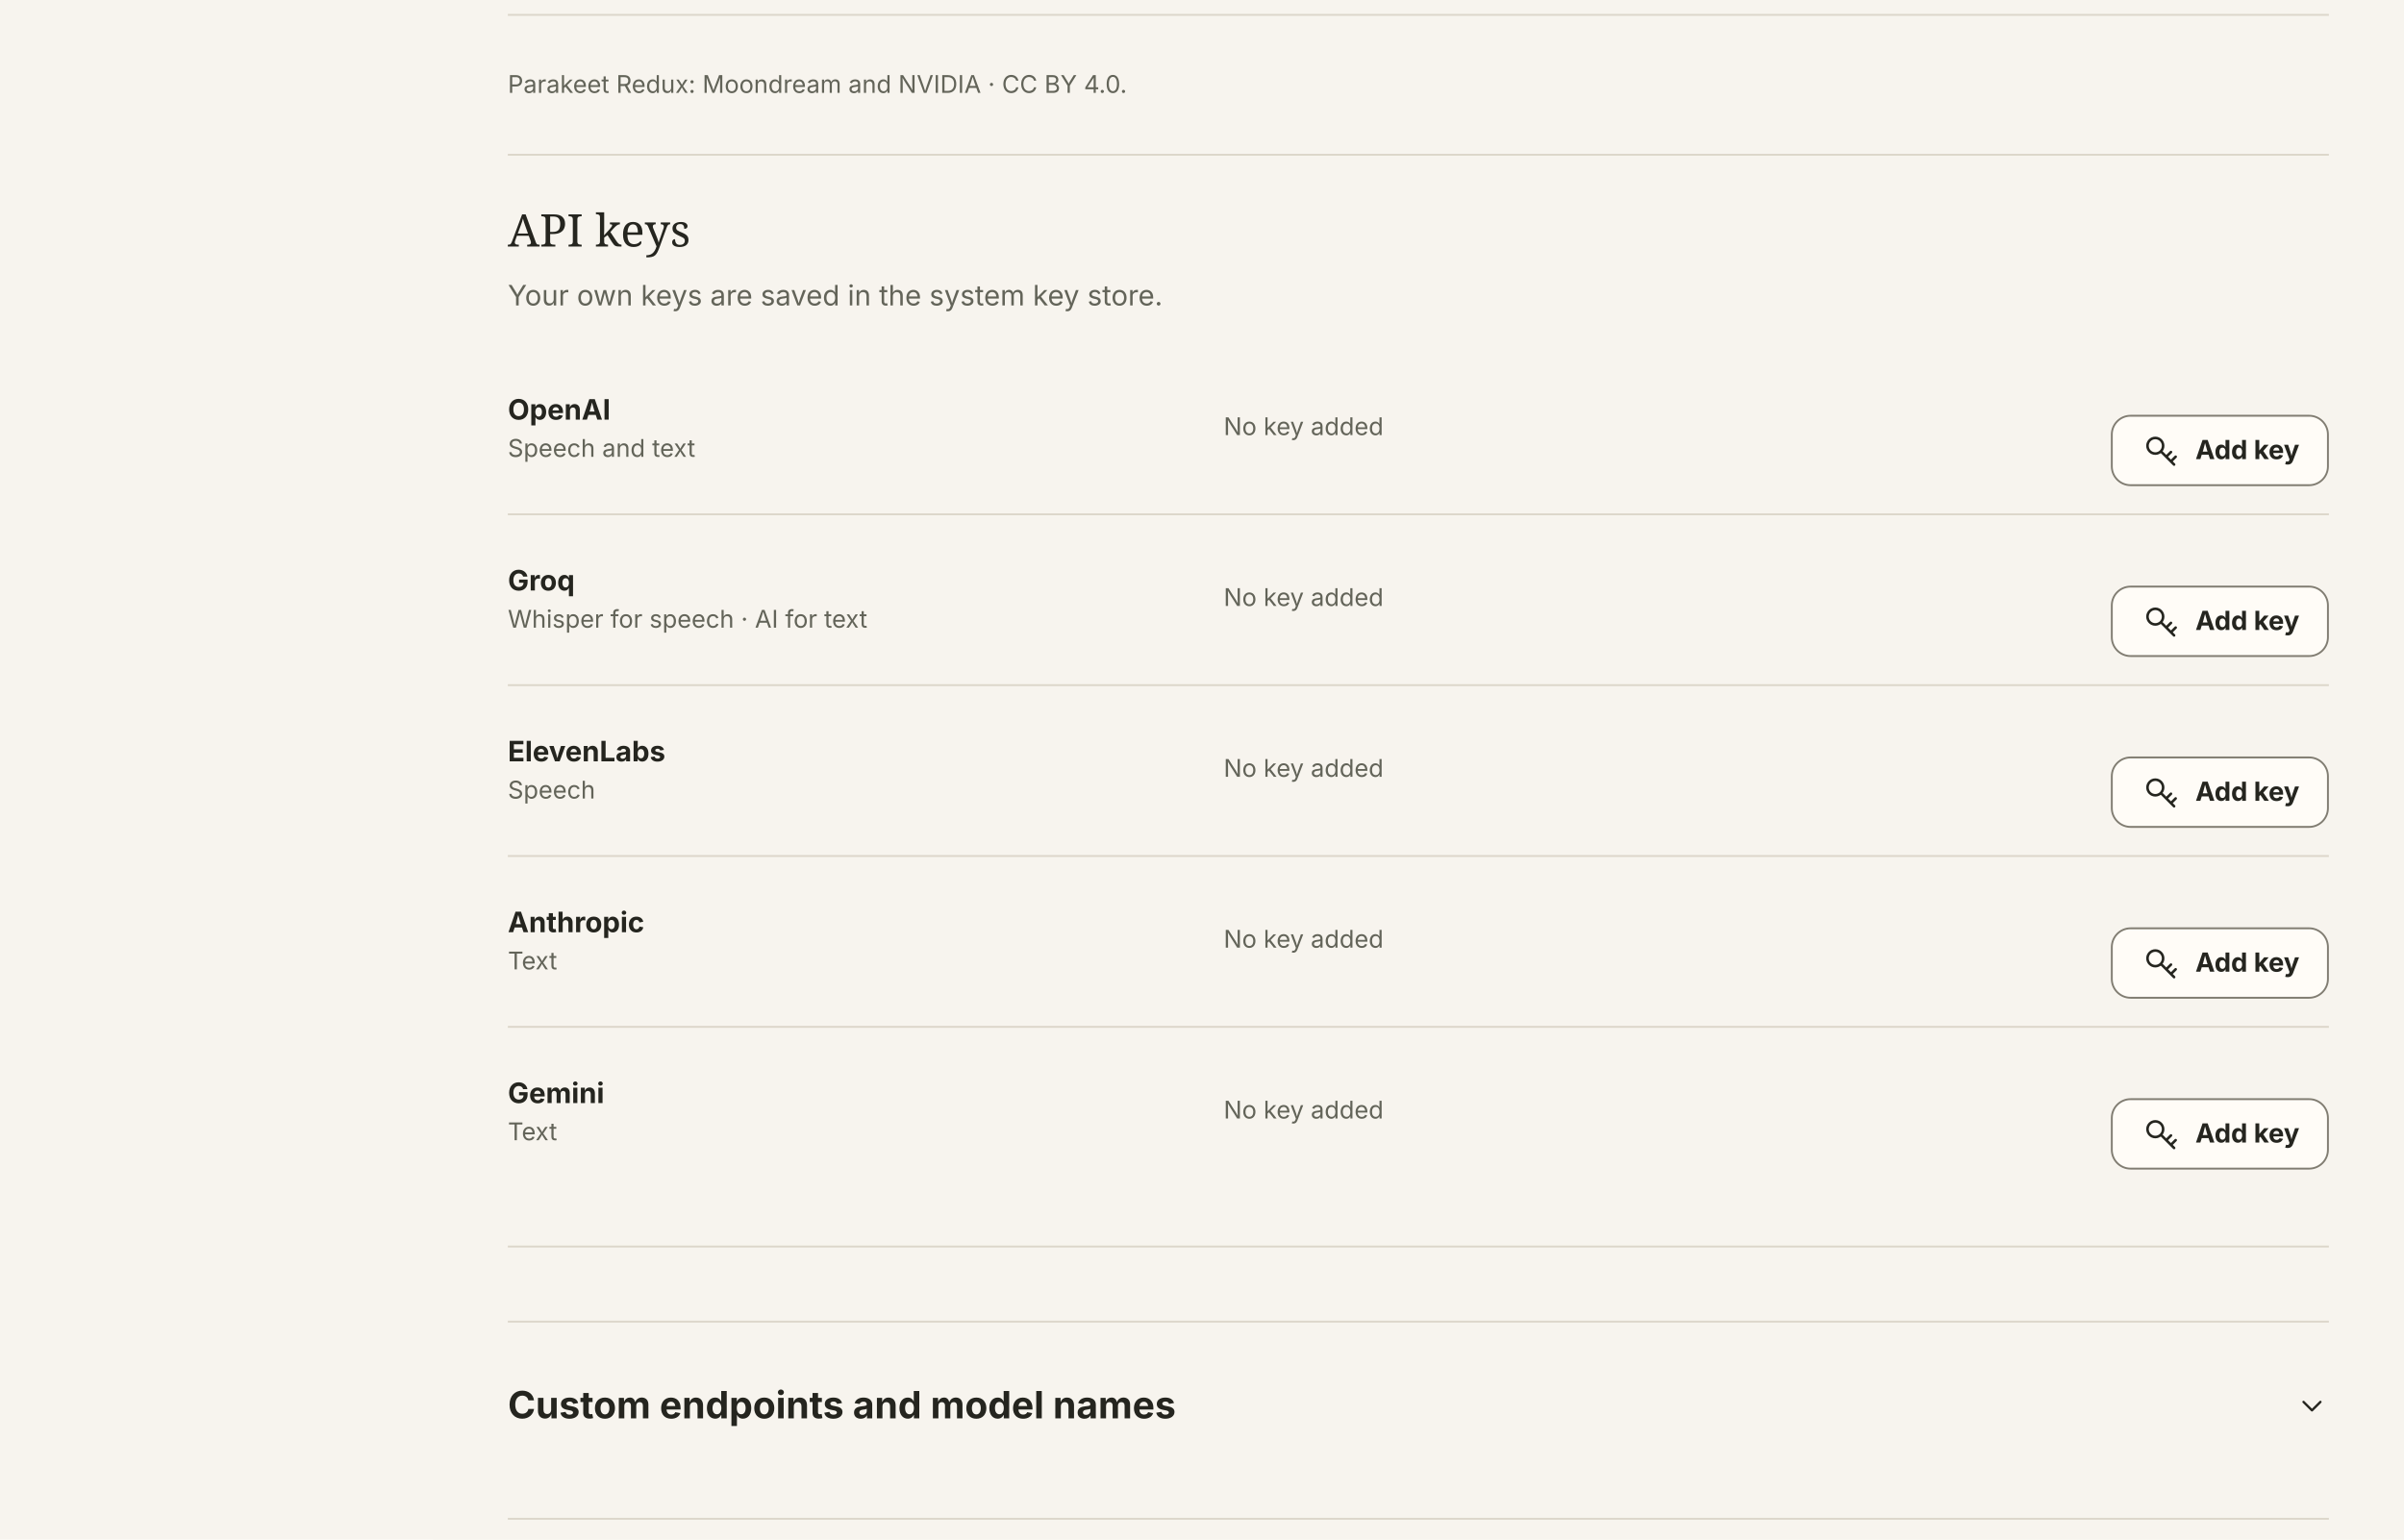
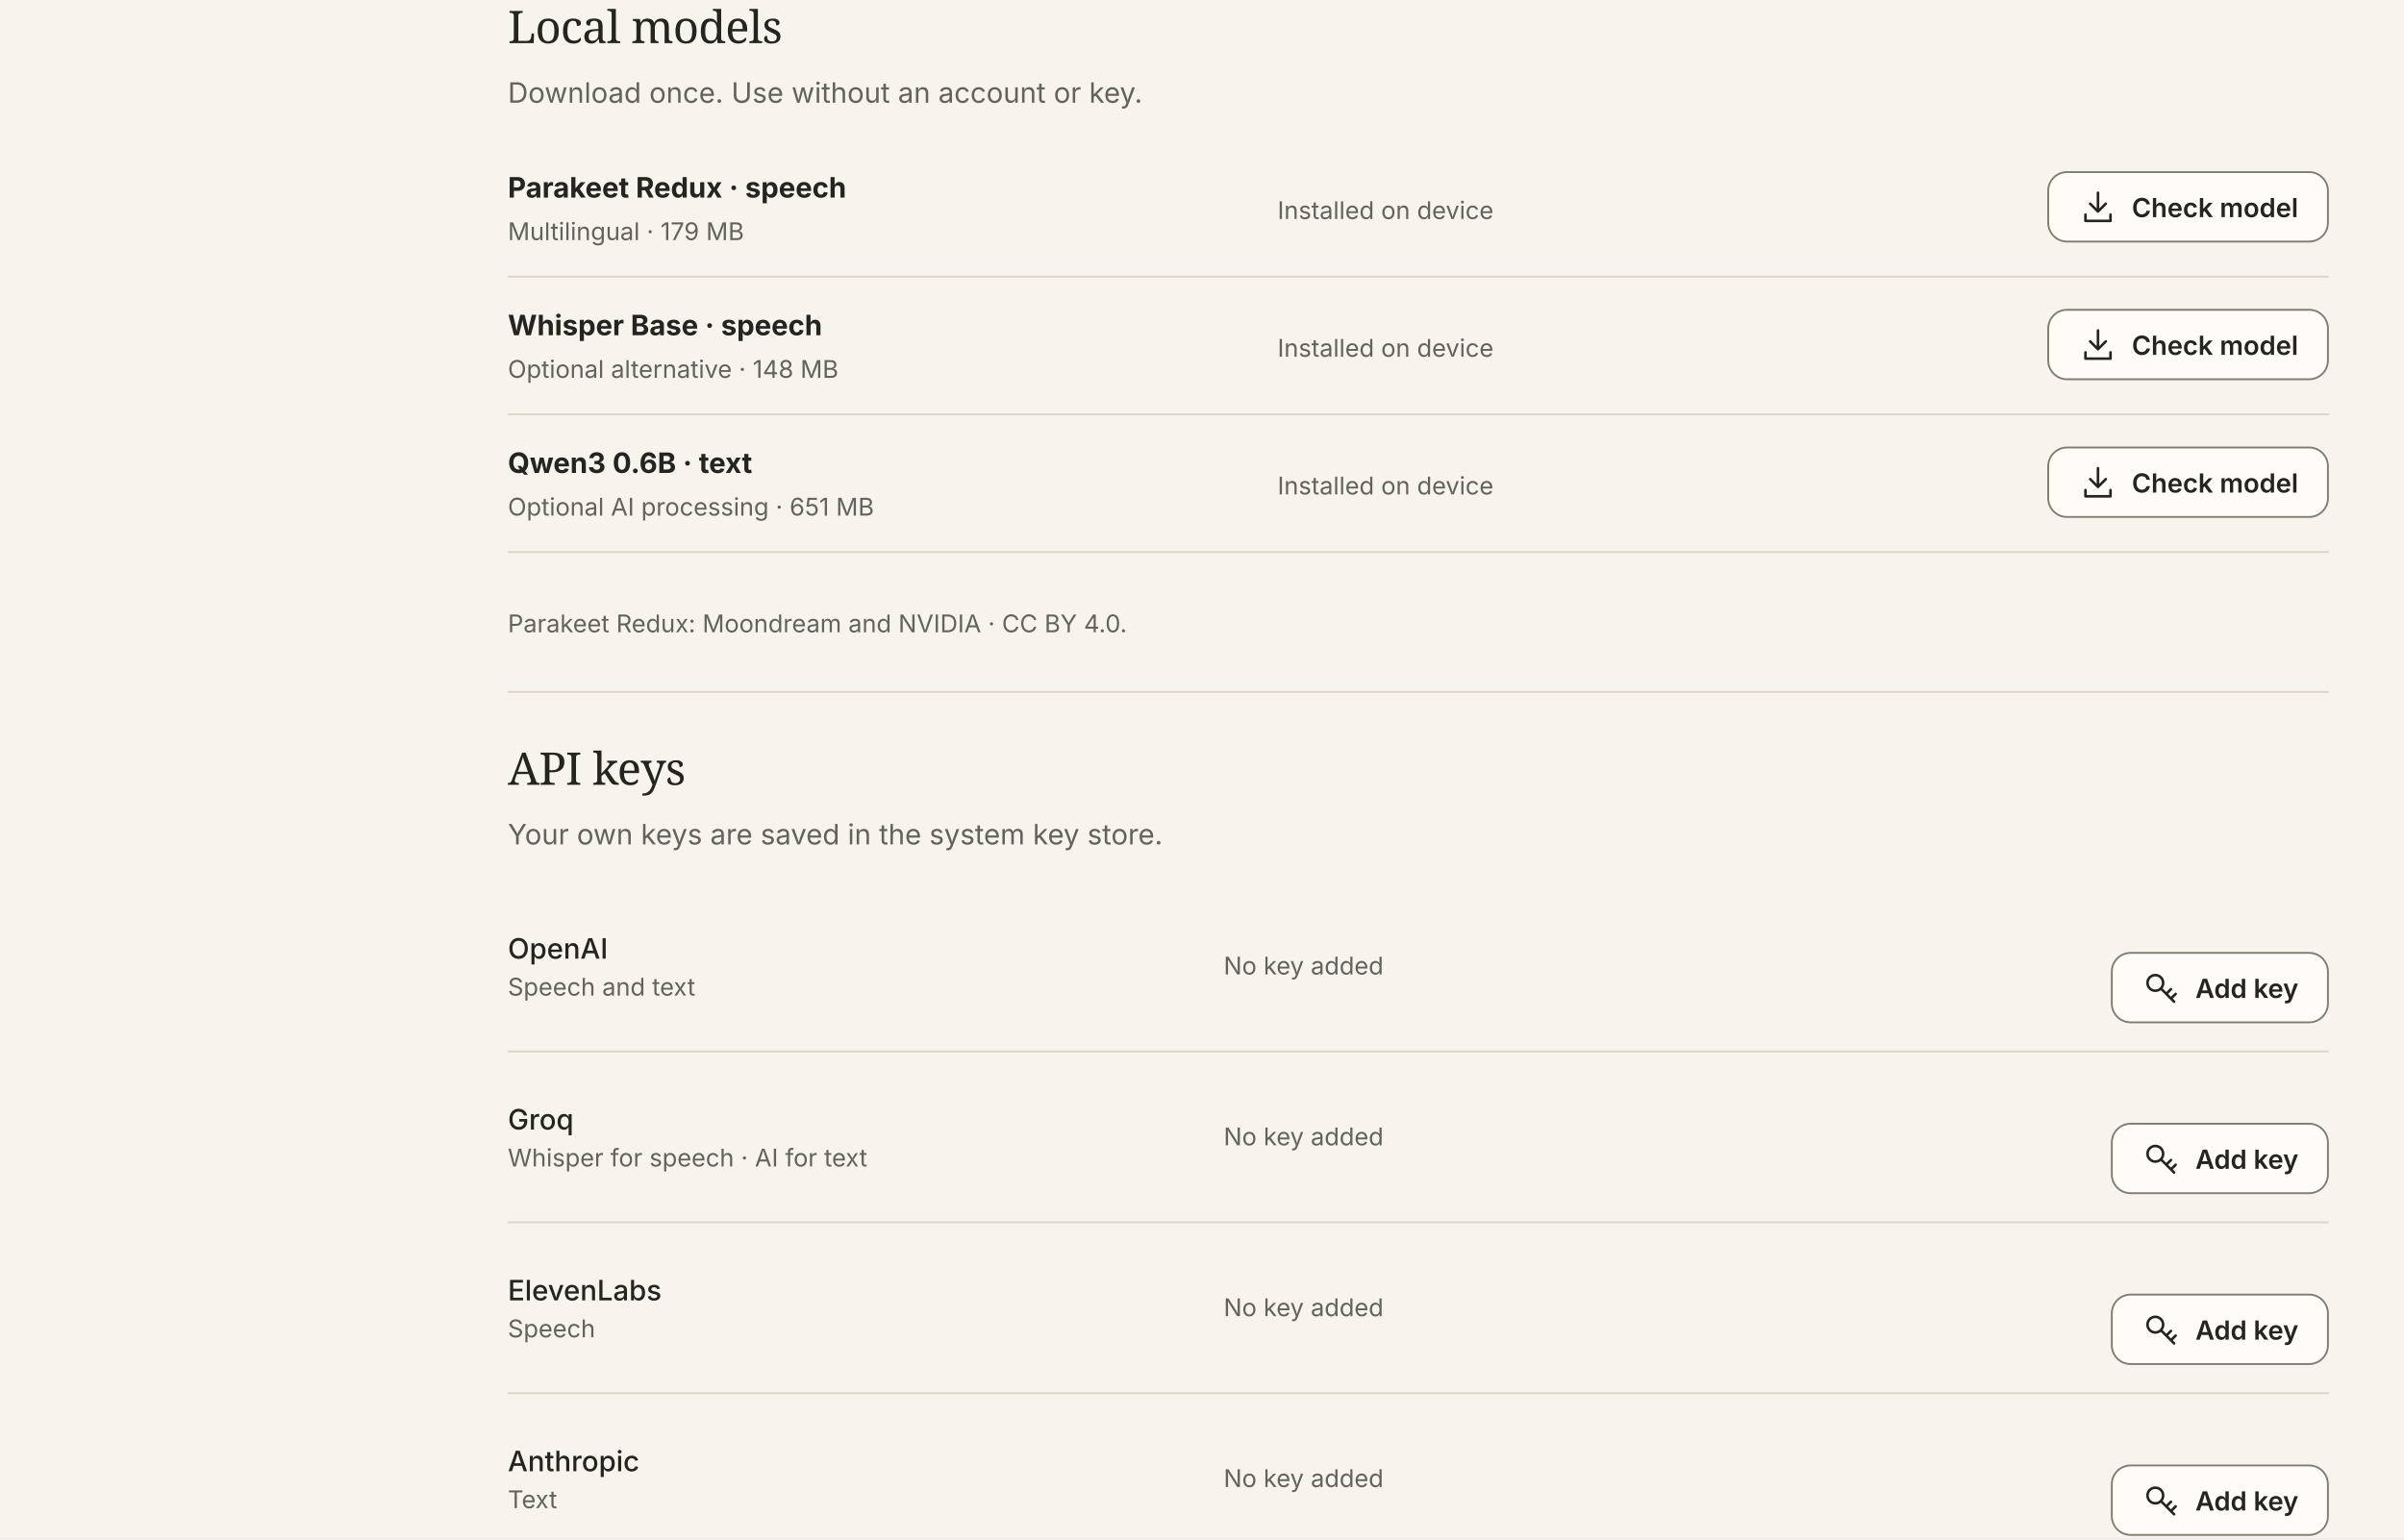
<svg xmlns="http://www.w3.org/2000/svg" width="1280" height="820" viewBox="0 0 1280 820">
-   <rect x="0" y="0" width="1280" height="820" rx="0" fill="rgb(255, 252, 247)" />
-   <rect x="0" y="0" width="1280" height="820" rx="0" fill="rgb(247, 244, 238)" />
-   <rect x="230.391" y="0" width="1049.609" height="820" rx="0" fill="rgb(247, 244, 238)" />
-   <line x1="270.391" y1="82.422" x2="1240" y2="82.422" stroke="rgb(220, 214, 202)" stroke-width="1" />
-   <line x1="270.391" y1="7.922" x2="1240" y2="7.922" stroke="rgb(220, 214, 202)" stroke-width="1" />
-   <text x="270.391" y="49.472" fill="rgb(99, 100, 89)" font-family="system-ui, -apple-system, &quot;Segoe UI&quot;, sans-serif" font-size="13px" font-weight="normal">Parakeet Redux: Moondream and NVIDIA · CC BY 4.0.</text>
-   <line x1="270.391" y1="663.922" x2="1240" y2="663.922" stroke="rgb(220, 214, 202)" stroke-width="1" />
-   <text x="270.391" y="131.322" fill="rgb(37, 37, 31)" font-family="Georgia, &quot;Noto Serif&quot;, &quot;Liberation Serif&quot;, serif" font-size="24px" font-weight="normal">API keys</text>
-   <text x="270.391" y="162.672" fill="rgb(99, 100, 89)" font-family="system-ui, -apple-system, &quot;Segoe UI&quot;, sans-serif" font-size="15px" font-weight="normal">Your own keys are saved in the system key store.</text>
-   <line x1="270.391" y1="273.922" x2="1240" y2="273.922" stroke="rgb(220, 214, 202)" stroke-width="1" />
-   <text x="270.391" y="223.5" fill="rgb(37, 37, 31)" font-family="system-ui, -apple-system, &quot;Segoe UI&quot;, sans-serif" font-size="15px" font-weight="bold">OpenAI</text>
-   <text x="270.391" y="243.3" fill="rgb(99, 100, 89)" font-family="system-ui, -apple-system, &quot;Segoe UI&quot;, sans-serif" font-size="13px" font-weight="normal">Speech and text</text>
-   <text x="651.516" y="231.722" fill="rgb(99, 100, 89)" font-family="system-ui, -apple-system, &quot;Segoe UI&quot;, sans-serif" font-size="13px" font-weight="normal">No key added</text>
-   <rect x="1123.922" y="220.922" width="116.078" height="38" rx="10" fill="rgb(255, 252, 247)" />
-   <rect x="1124.422" y="221.422" width="115.078" height="37" rx="10" fill="none" stroke="rgb(129, 125, 114)" stroke-width="1" />
-   <svg x="1140.922" y="229.922" width="20" height="20" class="icon " viewBox="0 0 24 24" fill="none" stroke="rgb(37, 37, 31)" stroke-width="1.65" stroke-linecap="round" stroke-linejoin="round" aria-hidden="true">
-     <circle cx="8" cy="9" r="5" />
-     <path d="m12 13 8 8m-5-5 3-3m0 6 3-3" />
-   </svg>
-   <text x="1168.922" y="244.525" fill="rgb(37, 37, 31)" font-family="system-ui, -apple-system, &quot;Segoe UI&quot;, sans-serif" font-size="14px" font-weight="bold">Add key</text>
-   <line x1="270.391" y1="364.922" x2="1240" y2="364.922" stroke="rgb(220, 214, 202)" stroke-width="1" />
-   <text x="270.391" y="314.5" fill="rgb(37, 37, 31)" font-family="system-ui, -apple-system, &quot;Segoe UI&quot;, sans-serif" font-size="15px" font-weight="bold">Groq</text>
-   <text x="270.391" y="334.3" fill="rgb(99, 100, 89)" font-family="system-ui, -apple-system, &quot;Segoe UI&quot;, sans-serif" font-size="13px" font-weight="normal">Whisper for speech · AI for text</text>
-   <text x="651.516" y="322.722" fill="rgb(99, 100, 89)" font-family="system-ui, -apple-system, &quot;Segoe UI&quot;, sans-serif" font-size="13px" font-weight="normal">No key added</text>
-   <rect x="1123.922" y="311.922" width="116.078" height="38" rx="10" fill="rgb(255, 252, 247)" />
-   <rect x="1124.422" y="312.422" width="115.078" height="37" rx="10" fill="none" stroke="rgb(129, 125, 114)" stroke-width="1" />
-   <svg x="1140.922" y="320.922" width="20" height="20" class="icon " viewBox="0 0 24 24" fill="none" stroke="rgb(37, 37, 31)" stroke-width="1.65" stroke-linecap="round" stroke-linejoin="round" aria-hidden="true">
-     <circle cx="8" cy="9" r="5" />
-     <path d="m12 13 8 8m-5-5 3-3m0 6 3-3" />
-   </svg>
-   <text x="1168.922" y="335.525" fill="rgb(37, 37, 31)" font-family="system-ui, -apple-system, &quot;Segoe UI&quot;, sans-serif" font-size="14px" font-weight="bold">Add key</text>
-   <line x1="270.391" y1="455.922" x2="1240" y2="455.922" stroke="rgb(220, 214, 202)" stroke-width="1" />
-   <text x="270.391" y="405.5" fill="rgb(37, 37, 31)" font-family="system-ui, -apple-system, &quot;Segoe UI&quot;, sans-serif" font-size="15px" font-weight="bold">ElevenLabs</text>
-   <text x="270.391" y="425.3" fill="rgb(99, 100, 89)" font-family="system-ui, -apple-system, &quot;Segoe UI&quot;, sans-serif" font-size="13px" font-weight="normal">Speech</text>
-   <text x="651.516" y="413.722" fill="rgb(99, 100, 89)" font-family="system-ui, -apple-system, &quot;Segoe UI&quot;, sans-serif" font-size="13px" font-weight="normal">No key added</text>
-   <rect x="1123.922" y="402.922" width="116.078" height="38" rx="10" fill="rgb(255, 252, 247)" />
-   <rect x="1124.422" y="403.422" width="115.078" height="37" rx="10" fill="none" stroke="rgb(129, 125, 114)" stroke-width="1" />
-   <svg x="1140.922" y="411.922" width="20" height="20" class="icon " viewBox="0 0 24 24" fill="none" stroke="rgb(37, 37, 31)" stroke-width="1.65" stroke-linecap="round" stroke-linejoin="round" aria-hidden="true">
-     <circle cx="8" cy="9" r="5" />
-     <path d="m12 13 8 8m-5-5 3-3m0 6 3-3" />
-   </svg>
-   <text x="1168.922" y="426.525" fill="rgb(37, 37, 31)" font-family="system-ui, -apple-system, &quot;Segoe UI&quot;, sans-serif" font-size="14px" font-weight="bold">Add key</text>
-   <line x1="270.391" y1="546.922" x2="1240" y2="546.922" stroke="rgb(220, 214, 202)" stroke-width="1" />
-   <text x="270.391" y="496.5" fill="rgb(37, 37, 31)" font-family="system-ui, -apple-system, &quot;Segoe UI&quot;, sans-serif" font-size="15px" font-weight="bold">Anthropic</text>
-   <text x="270.391" y="516.3" fill="rgb(99, 100, 89)" font-family="system-ui, -apple-system, &quot;Segoe UI&quot;, sans-serif" font-size="13px" font-weight="normal">Text</text>
-   <text x="651.516" y="504.722" fill="rgb(99, 100, 89)" font-family="system-ui, -apple-system, &quot;Segoe UI&quot;, sans-serif" font-size="13px" font-weight="normal">No key added</text>
-   <rect x="1123.922" y="493.922" width="116.078" height="38" rx="10" fill="rgb(255, 252, 247)" />
-   <rect x="1124.422" y="494.422" width="115.078" height="37" rx="10" fill="none" stroke="rgb(129, 125, 114)" stroke-width="1" />
-   <svg x="1140.922" y="502.922" width="20" height="20" class="icon " viewBox="0 0 24 24" fill="none" stroke="rgb(37, 37, 31)" stroke-width="1.65" stroke-linecap="round" stroke-linejoin="round" aria-hidden="true">
-     <circle cx="8" cy="9" r="5" />
-     <path d="m12 13 8 8m-5-5 3-3m0 6 3-3" />
-   </svg>
-   <text x="1168.922" y="517.525" fill="rgb(37, 37, 31)" font-family="system-ui, -apple-system, &quot;Segoe UI&quot;, sans-serif" font-size="14px" font-weight="bold">Add key</text>
-   <text x="270.391" y="587.5" fill="rgb(37, 37, 31)" font-family="system-ui, -apple-system, &quot;Segoe UI&quot;, sans-serif" font-size="15px" font-weight="bold">Gemini</text>
-   <text x="270.391" y="607.3" fill="rgb(99, 100, 89)" font-family="system-ui, -apple-system, &quot;Segoe UI&quot;, sans-serif" font-size="13px" font-weight="normal">Text</text>
-   <text x="651.516" y="595.722" fill="rgb(99, 100, 89)" font-family="system-ui, -apple-system, &quot;Segoe UI&quot;, sans-serif" font-size="13px" font-weight="normal">No key added</text>
-   <rect x="1123.922" y="584.922" width="116.078" height="38" rx="10" fill="rgb(255, 252, 247)" />
-   <rect x="1124.422" y="585.422" width="115.078" height="37" rx="10" fill="none" stroke="rgb(129, 125, 114)" stroke-width="1" />
-   <svg x="1140.922" y="593.922" width="20" height="20" class="icon " viewBox="0 0 24 24" fill="none" stroke="rgb(37, 37, 31)" stroke-width="1.65" stroke-linecap="round" stroke-linejoin="round" aria-hidden="true">
-     <circle cx="8" cy="9" r="5" />
-     <path d="m12 13 8 8m-5-5 3-3m0 6 3-3" />
-   </svg>
-   <text x="1168.922" y="608.525" fill="rgb(37, 37, 31)" font-family="system-ui, -apple-system, &quot;Segoe UI&quot;, sans-serif" font-size="14px" font-weight="bold">Add key</text>
-   <line x1="270.391" y1="703.922" x2="1240" y2="703.922" stroke="rgb(220, 214, 202)" stroke-width="1" />
-   <text x="270.391" y="755.422" fill="rgb(37, 37, 31)" font-family="system-ui, -apple-system, &quot;Segoe UI&quot;, sans-serif" font-size="20px" font-weight="bold">Custom endpoints and model names</text>
-   <svg x="1222" y="739.922" width="18" height="18" class="icon " viewBox="0 0 24 24" fill="none" stroke="rgb(37, 37, 31)" stroke-width="1.65" stroke-linecap="round" stroke-linejoin="round" aria-hidden="true">
-     <path d="m6 9 6 6 6-6" />
-   </svg>
-   <line x1="270.391" y1="808.922" x2="1240" y2="808.922" stroke="rgb(220, 214, 202)" stroke-width="1" />
+   <rect width="1280" height="820" fill="rgb(240, 235, 227)" />
+   <rect x="0" y="-1" width="1280" height="820" rx="0" fill="rgb(255, 252, 247)" />
+   <rect x="0" y="-1" width="1280" height="820" rx="0" fill="rgb(247, 244, 238)" />
+   <defs>
+     <clipPath id="clip-1">
+       <rect x="0" y="-1" width="1280" height="820" />
+     </clipPath>
+   </defs>
+   <g clip-path="url(#clip-1)">
+     <rect x="230.391" y="-1" width="1049.609" height="820" rx="0" fill="rgb(247, 244, 238)" />
+     <defs>
+       <clipPath id="clip-3">
+         <rect x="230.391" y="-1" width="1049.609" height="820" />
+       </clipPath>
+     </defs>
+     <g clip-path="url(#clip-3)">
+       <line x1="270.391" y1="368.516" x2="1240" y2="368.516" stroke="rgb(220, 214, 202)" stroke-width="1" />
+       <text id="text-w500-n13" x="270.391" y="22.977" fill="rgb(37, 37, 31)" font-family="Georgia, Noto Serif, Liberation Serif, serif" letter-spacing="-0.36" font-size="24px" font-weight="500">Local models</text>
+       <text id="text-w400-n14" x="270.391" y="54.719" fill="rgb(99, 100, 89)" font-family="system-ui, -apple-system, Segoe UI, sans-serif" letter-spacing="0" font-size="15px" font-weight="400">Download once. Use without an account or key.</text>
+       <line x1="270.391" y1="147.328" x2="1240" y2="147.328" stroke="rgb(220, 214, 202)" stroke-width="1" />
+       <text id="text-w700-n15" x="270.391" y="105.219" fill="rgb(37, 37, 31)" font-family="system-ui, -apple-system, Segoe UI, sans-serif" letter-spacing="0" font-size="15px" font-weight="700">Parakeet Redux · speech</text>
+       <text id="text-w400-n16" x="270.391" y="127.898" fill="rgb(99, 100, 89)" font-family="system-ui, -apple-system, Segoe UI, sans-serif" letter-spacing="0" font-size="13px" font-weight="400">Multilingual · 179 MB</text>
+       <text id="text-w400-n17" x="680.219" y="116.648" fill="rgb(99, 100, 89)" font-family="system-ui, -apple-system, Segoe UI, sans-serif" letter-spacing="0" font-size="13px" font-weight="400">Installed on device</text>
+       <rect x="1090.062" y="91.156" width="149.938" height="38" rx="10" fill="rgb(255, 252, 247)" />
+       <rect x="1090.562" y="91.656" width="148.938" height="37" rx="10" fill="none" stroke="rgb(129, 125, 114)" stroke-width="1" />
+       <svg x="1107.062" y="100.156" width="20" height="20" class="icon " viewBox="0 0 24 24" fill="none" stroke="rgb(37, 37, 31)" stroke-width="1.65" stroke-linecap="round" stroke-linejoin="round" aria-hidden="true">
+         <path d="M12 3v12m-5-5 5 5 5-5M4 17v4h16v-4" />
+       </svg>
+       <text id="text-w600-n18" x="1135.062" y="115.648" fill="rgb(37, 37, 31)" font-family="system-ui, -apple-system, Segoe UI, sans-serif" letter-spacing="0" font-size="14px" font-weight="600">Check model</text>
+       <line x1="270.391" y1="220.672" x2="1240" y2="220.672" stroke="rgb(220, 214, 202)" stroke-width="1" />
+       <text id="text-w700-n19" x="270.391" y="178.562" fill="rgb(37, 37, 31)" font-family="system-ui, -apple-system, Segoe UI, sans-serif" letter-spacing="0" font-size="15px" font-weight="700">Whisper Base · speech</text>
+       <text id="text-w400-n20" x="270.391" y="201.242" fill="rgb(99, 100, 89)" font-family="system-ui, -apple-system, Segoe UI, sans-serif" letter-spacing="0" font-size="13px" font-weight="400">Optional alternative · 148 MB</text>
+       <text id="text-w400-n21" x="680.219" y="189.992" fill="rgb(99, 100, 89)" font-family="system-ui, -apple-system, Segoe UI, sans-serif" letter-spacing="0" font-size="13px" font-weight="400">Installed on device</text>
+       <rect x="1090.062" y="164.5" width="149.938" height="38" rx="10" fill="rgb(255, 252, 247)" />
+       <rect x="1090.562" y="165" width="148.938" height="37" rx="10" fill="none" stroke="rgb(129, 125, 114)" stroke-width="1" />
+       <svg x="1107.062" y="173.5" width="20" height="20" class="icon " viewBox="0 0 24 24" fill="none" stroke="rgb(37, 37, 31)" stroke-width="1.65" stroke-linecap="round" stroke-linejoin="round" aria-hidden="true">
+         <path d="M12 3v12m-5-5 5 5 5-5M4 17v4h16v-4" />
+       </svg>
+       <text id="text-w600-n22" x="1135.062" y="188.992" fill="rgb(37, 37, 31)" font-family="system-ui, -apple-system, Segoe UI, sans-serif" letter-spacing="0" font-size="14px" font-weight="600">Check model</text>
+       <line x1="270.391" y1="294.016" x2="1240" y2="294.016" stroke="rgb(220, 214, 202)" stroke-width="1" />
+       <text id="text-w700-n23" x="270.391" y="251.906" fill="rgb(37, 37, 31)" font-family="system-ui, -apple-system, Segoe UI, sans-serif" letter-spacing="0" font-size="15px" font-weight="700">Qwen3 0.6B · text</text>
+       <text id="text-w400-n24" x="270.391" y="274.586" fill="rgb(99, 100, 89)" font-family="system-ui, -apple-system, Segoe UI, sans-serif" letter-spacing="0" font-size="13px" font-weight="400">Optional AI processing · 651 MB</text>
+       <text id="text-w400-n25" x="680.219" y="263.336" fill="rgb(99, 100, 89)" font-family="system-ui, -apple-system, Segoe UI, sans-serif" letter-spacing="0" font-size="13px" font-weight="400">Installed on device</text>
+       <rect x="1090.062" y="237.844" width="149.938" height="38" rx="10" fill="rgb(255, 252, 247)" />
+       <rect x="1090.562" y="238.344" width="148.938" height="37" rx="10" fill="none" stroke="rgb(129, 125, 114)" stroke-width="1" />
+       <svg x="1107.062" y="246.844" width="20" height="20" class="icon " viewBox="0 0 24 24" fill="none" stroke="rgb(37, 37, 31)" stroke-width="1.65" stroke-linecap="round" stroke-linejoin="round" aria-hidden="true">
+         <path d="M12 3v12m-5-5 5 5 5-5M4 17v4h16v-4" />
+       </svg>
+       <text id="text-w600-n26" x="1135.062" y="262.336" fill="rgb(37, 37, 31)" font-family="system-ui, -apple-system, Segoe UI, sans-serif" letter-spacing="0" font-size="14px" font-weight="600">Check model</text>
+       <text id="text-w400-n27" x="270.391" y="336.758" fill="rgb(99, 100, 89)" font-family="system-ui, -apple-system, Segoe UI, sans-serif" letter-spacing="0" font-size="13px" font-weight="400">Parakeet Redux: Moondream and NVIDIA · CC BY 4.0.</text>
+       <line x1="270.391" y1="950.016" x2="1240" y2="950.016" stroke="rgb(220, 214, 202)" stroke-width="1" />
+       <text id="text-w500-n28" x="270.391" y="418.008" fill="rgb(37, 37, 31)" font-family="Georgia, Noto Serif, Liberation Serif, serif" letter-spacing="-0.36" font-size="24px" font-weight="500">API keys</text>
+       <text id="text-w400-n29" x="270.391" y="449.75" fill="rgb(99, 100, 89)" font-family="system-ui, -apple-system, Segoe UI, sans-serif" letter-spacing="0" font-size="15px" font-weight="400">Your own keys are saved in the system key store.</text>
+       <line x1="270.391" y1="560.016" x2="1240" y2="560.016" stroke="rgb(220, 214, 202)" stroke-width="1" />
+       <text id="text-w500-n30" x="270.391" y="510.594" fill="rgb(37, 37, 31)" font-family="system-ui, -apple-system, Segoe UI, sans-serif" letter-spacing="0" font-size="15px" font-weight="500">OpenAI</text>
+       <text id="text-w400-n31" x="270.391" y="530.258" fill="rgb(99, 100, 89)" font-family="system-ui, -apple-system, Segoe UI, sans-serif" letter-spacing="0" font-size="13px" font-weight="400">Speech and text</text>
+       <text id="text-w400-n32" x="651.516" y="519.008" fill="rgb(99, 100, 89)" font-family="system-ui, -apple-system, Segoe UI, sans-serif" letter-spacing="0" font-size="13px" font-weight="400">No key added</text>
+       <rect x="1123.922" y="507.016" width="116.078" height="38" rx="10" fill="rgb(255, 252, 247)" />
+       <rect x="1124.422" y="507.516" width="115.078" height="37" rx="10" fill="none" stroke="rgb(129, 125, 114)" stroke-width="1" />
+       <svg x="1140.922" y="516.016" width="20" height="20" class="icon " viewBox="0 0 24 24" fill="none" stroke="rgb(37, 37, 31)" stroke-width="1.65" stroke-linecap="round" stroke-linejoin="round" aria-hidden="true">
+         <circle cx="8" cy="9" r="5" />
+         <path d="m12 13 8 8m-5-5 3-3m0 6 3-3" />
+       </svg>
+       <text id="text-w600-n33" x="1168.922" y="531.508" fill="rgb(37, 37, 31)" font-family="system-ui, -apple-system, Segoe UI, sans-serif" letter-spacing="0" font-size="14px" font-weight="600">Add key</text>
+       <line x1="270.391" y1="651.016" x2="1240" y2="651.016" stroke="rgb(220, 214, 202)" stroke-width="1" />
+       <text id="text-w500-n34" x="270.391" y="601.594" fill="rgb(37, 37, 31)" font-family="system-ui, -apple-system, Segoe UI, sans-serif" letter-spacing="0" font-size="15px" font-weight="500">Groq</text>
+       <text id="text-w400-n35" x="270.391" y="621.258" fill="rgb(99, 100, 89)" font-family="system-ui, -apple-system, Segoe UI, sans-serif" letter-spacing="0" font-size="13px" font-weight="400">Whisper for speech · AI for text</text>
+       <text id="text-w400-n36" x="651.516" y="610.008" fill="rgb(99, 100, 89)" font-family="system-ui, -apple-system, Segoe UI, sans-serif" letter-spacing="0" font-size="13px" font-weight="400">No key added</text>
+       <rect x="1123.922" y="598.016" width="116.078" height="38" rx="10" fill="rgb(255, 252, 247)" />
+       <rect x="1124.422" y="598.516" width="115.078" height="37" rx="10" fill="none" stroke="rgb(129, 125, 114)" stroke-width="1" />
+       <svg x="1140.922" y="607.016" width="20" height="20" class="icon " viewBox="0 0 24 24" fill="none" stroke="rgb(37, 37, 31)" stroke-width="1.65" stroke-linecap="round" stroke-linejoin="round" aria-hidden="true">
+         <circle cx="8" cy="9" r="5" />
+         <path d="m12 13 8 8m-5-5 3-3m0 6 3-3" />
+       </svg>
+       <text id="text-w600-n37" x="1168.922" y="622.508" fill="rgb(37, 37, 31)" font-family="system-ui, -apple-system, Segoe UI, sans-serif" letter-spacing="0" font-size="14px" font-weight="600">Add key</text>
+       <line x1="270.391" y1="742.016" x2="1240" y2="742.016" stroke="rgb(220, 214, 202)" stroke-width="1" />
+       <text id="text-w500-n38" x="270.391" y="692.594" fill="rgb(37, 37, 31)" font-family="system-ui, -apple-system, Segoe UI, sans-serif" letter-spacing="0" font-size="15px" font-weight="500">ElevenLabs</text>
+       <text id="text-w400-n39" x="270.391" y="712.266" fill="rgb(99, 100, 89)" font-family="system-ui, -apple-system, Segoe UI, sans-serif" letter-spacing="0" font-size="13px" font-weight="400">Speech</text>
+       <text id="text-w400-n40" x="651.516" y="701.008" fill="rgb(99, 100, 89)" font-family="system-ui, -apple-system, Segoe UI, sans-serif" letter-spacing="0" font-size="13px" font-weight="400">No key added</text>
+       <rect x="1123.922" y="689.016" width="116.078" height="38" rx="10" fill="rgb(255, 252, 247)" />
+       <rect x="1124.422" y="689.516" width="115.078" height="37" rx="10" fill="none" stroke="rgb(129, 125, 114)" stroke-width="1" />
+       <svg x="1140.922" y="698.016" width="20" height="20" class="icon " viewBox="0 0 24 24" fill="none" stroke="rgb(37, 37, 31)" stroke-width="1.65" stroke-linecap="round" stroke-linejoin="round" aria-hidden="true">
+         <circle cx="8" cy="9" r="5" />
+         <path d="m12 13 8 8m-5-5 3-3m0 6 3-3" />
+       </svg>
+       <text id="text-w600-n41" x="1168.922" y="713.508" fill="rgb(37, 37, 31)" font-family="system-ui, -apple-system, Segoe UI, sans-serif" letter-spacing="0" font-size="14px" font-weight="600">Add key</text>
+       <line x1="270.391" y1="833.016" x2="1240" y2="833.016" stroke="rgb(220, 214, 202)" stroke-width="1" />
+       <text id="text-w500-n42" x="270.391" y="783.594" fill="rgb(37, 37, 31)" font-family="system-ui, -apple-system, Segoe UI, sans-serif" letter-spacing="0" font-size="15px" font-weight="500">Anthropic</text>
+       <text id="text-w400-n43" x="270.391" y="803.266" fill="rgb(99, 100, 89)" font-family="system-ui, -apple-system, Segoe UI, sans-serif" letter-spacing="0" font-size="13px" font-weight="400">Text</text>
+       <text id="text-w400-n44" x="651.516" y="792.008" fill="rgb(99, 100, 89)" font-family="system-ui, -apple-system, Segoe UI, sans-serif" letter-spacing="0" font-size="13px" font-weight="400">No key added</text>
+       <rect x="1123.922" y="780.016" width="116.078" height="38" rx="10" fill="rgb(255, 252, 247)" />
+       <rect x="1124.422" y="780.516" width="115.078" height="37" rx="10" fill="none" stroke="rgb(129, 125, 114)" stroke-width="1" />
+       <svg x="1140.922" y="789.016" width="20" height="20" class="icon " viewBox="0 0 24 24" fill="none" stroke="rgb(37, 37, 31)" stroke-width="1.65" stroke-linecap="round" stroke-linejoin="round" aria-hidden="true">
+         <circle cx="8" cy="9" r="5" />
+         <path d="m12 13 8 8m-5-5 3-3m0 6 3-3" />
+       </svg>
+       <text id="text-w600-n45" x="1168.922" y="804.508" fill="rgb(37, 37, 31)" font-family="system-ui, -apple-system, Segoe UI, sans-serif" letter-spacing="0" font-size="14px" font-weight="600">Add key</text>
+     </g>
+   </g>
+   <defs>
+     <clipPath id="clip-4">
+       <rect x="0" y="819" width="1" height="1" />
+     </clipPath>
+   </defs>
+   <g clip-path="url(#clip-4)">
+ </g>
</svg>
